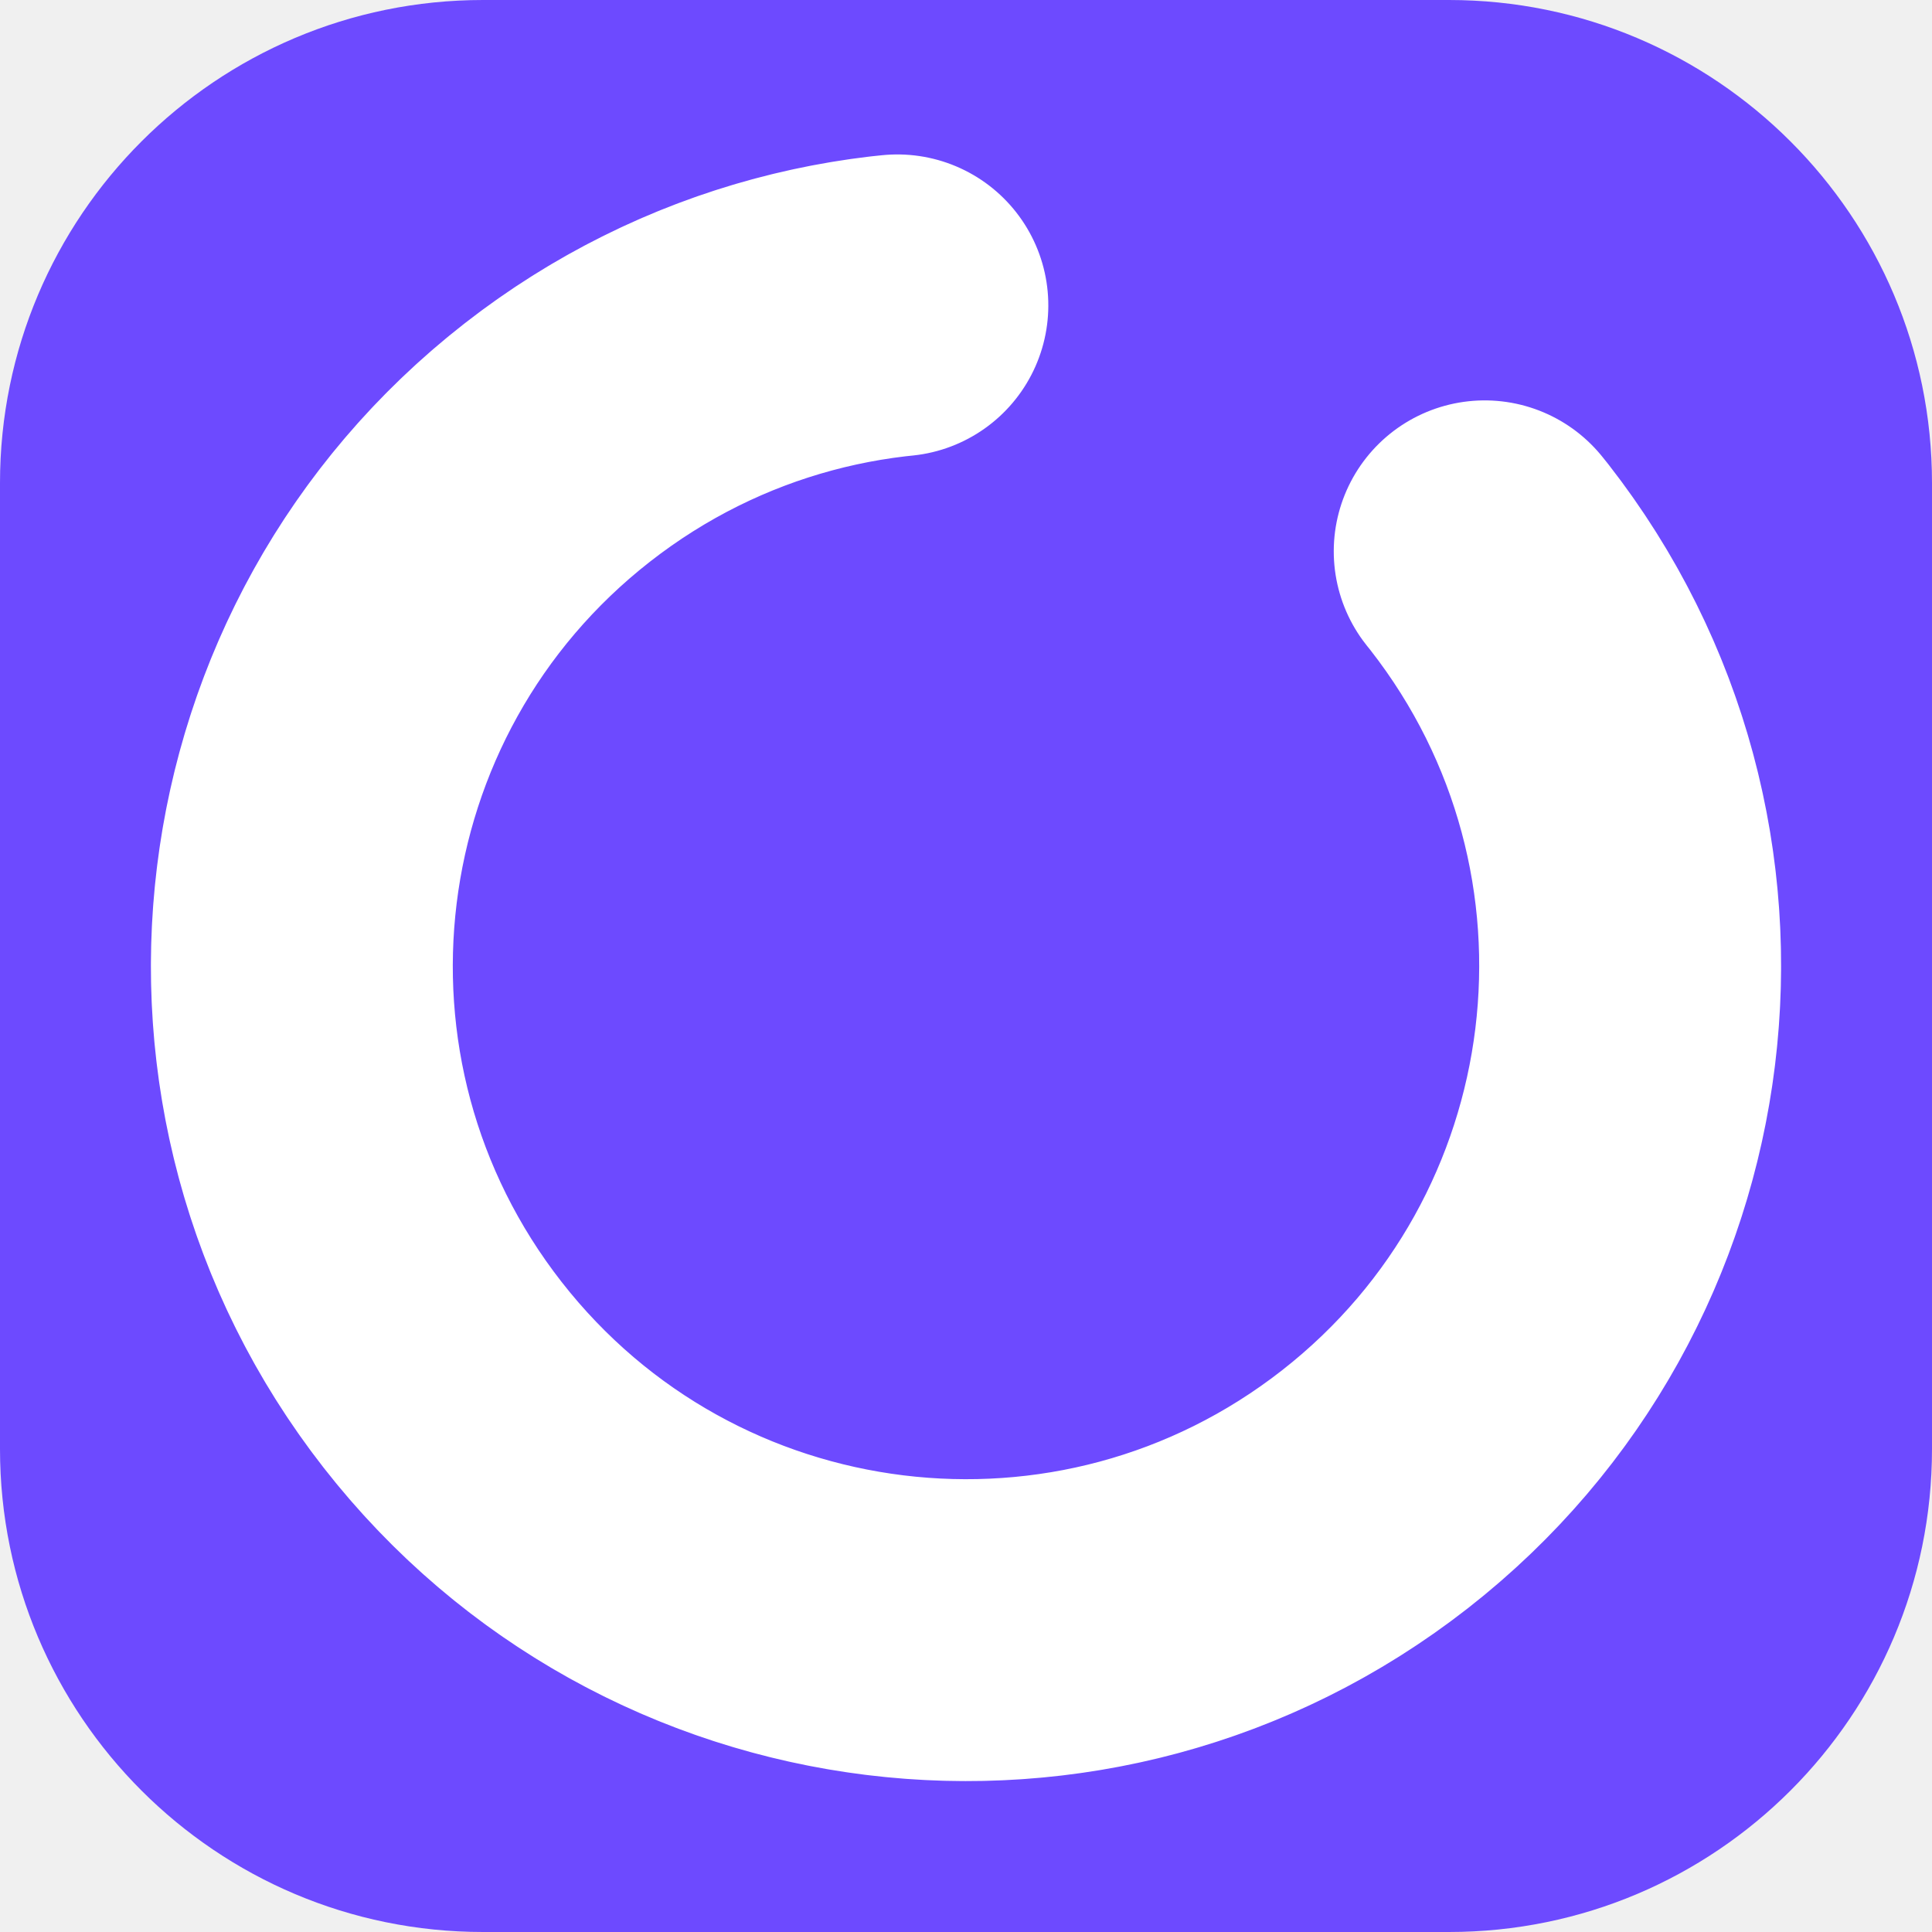
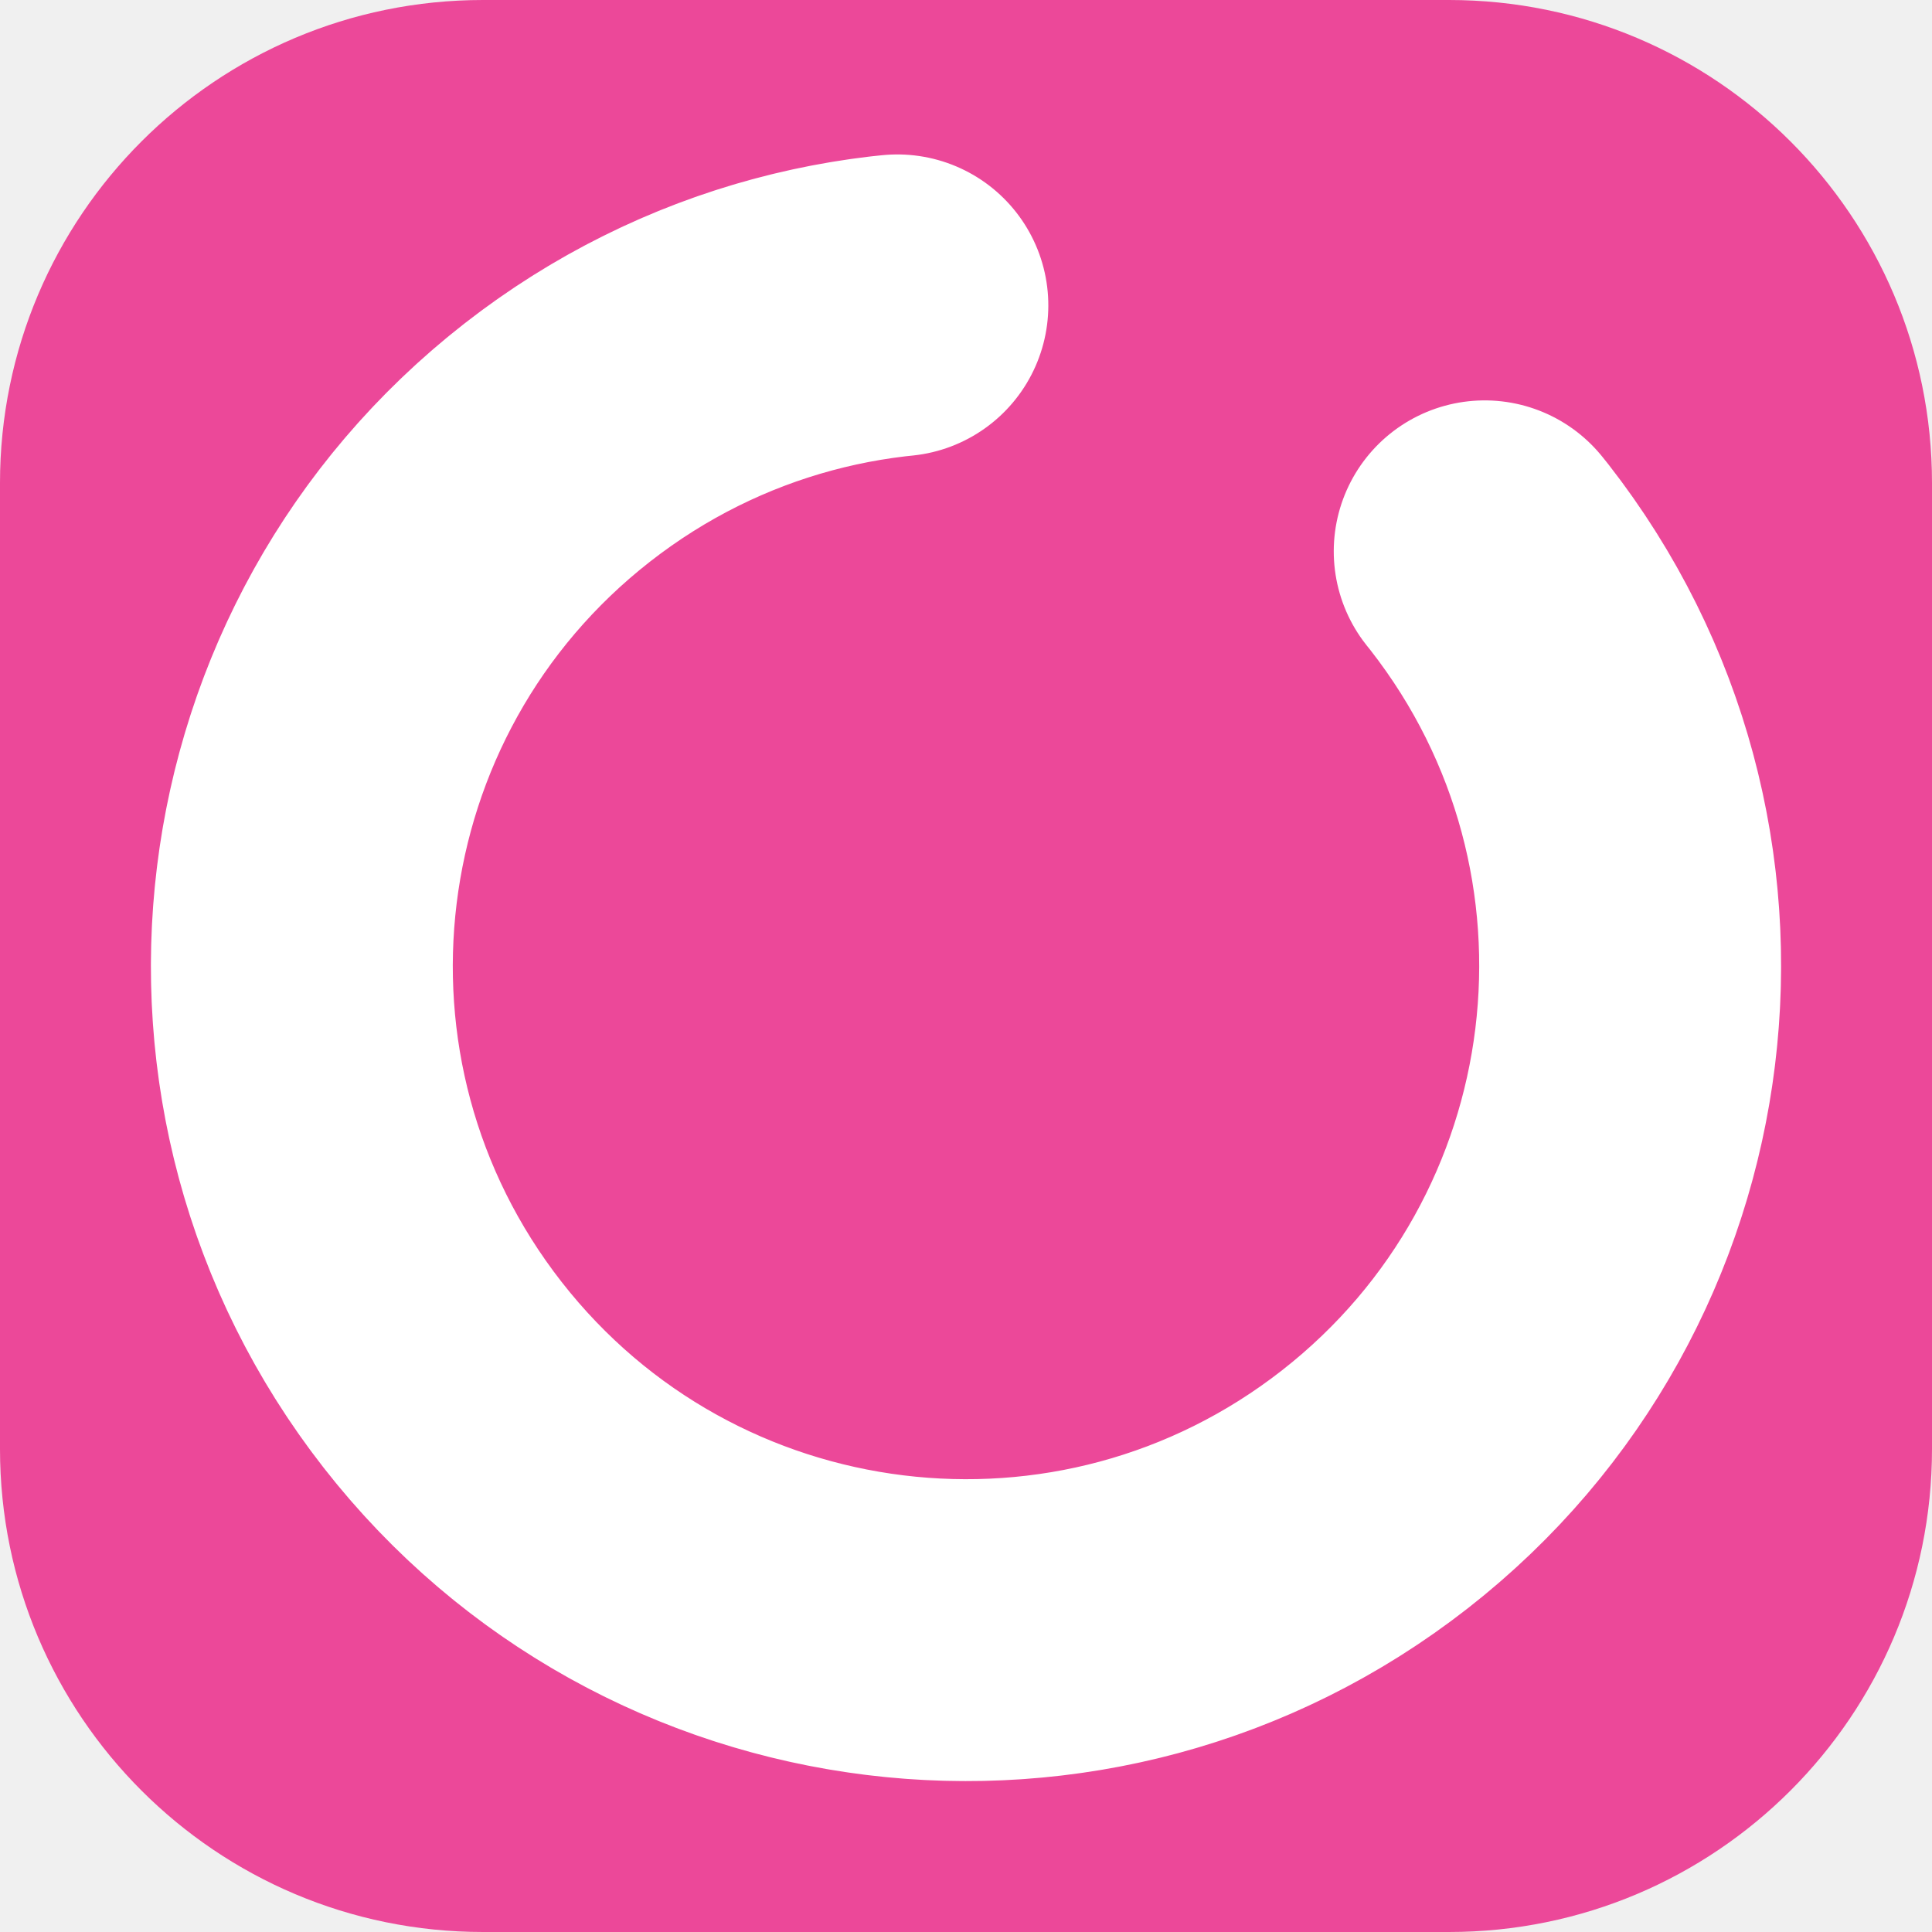
<svg xmlns="http://www.w3.org/2000/svg" viewBox="0 0 32 32">
-   <rect width="32" height="32" rx="8" fill="#6d4aff" />
+   <rect width="32" height="32" rx="8" fill="#ec4899" />
  <circle cx="16" cy="16" r="11" fill="none" stroke="#fff" stroke-width="5" stroke-linecap="round" stroke-dasharray="58 11" transform="rotate(-38 16 16)" />
</svg>
